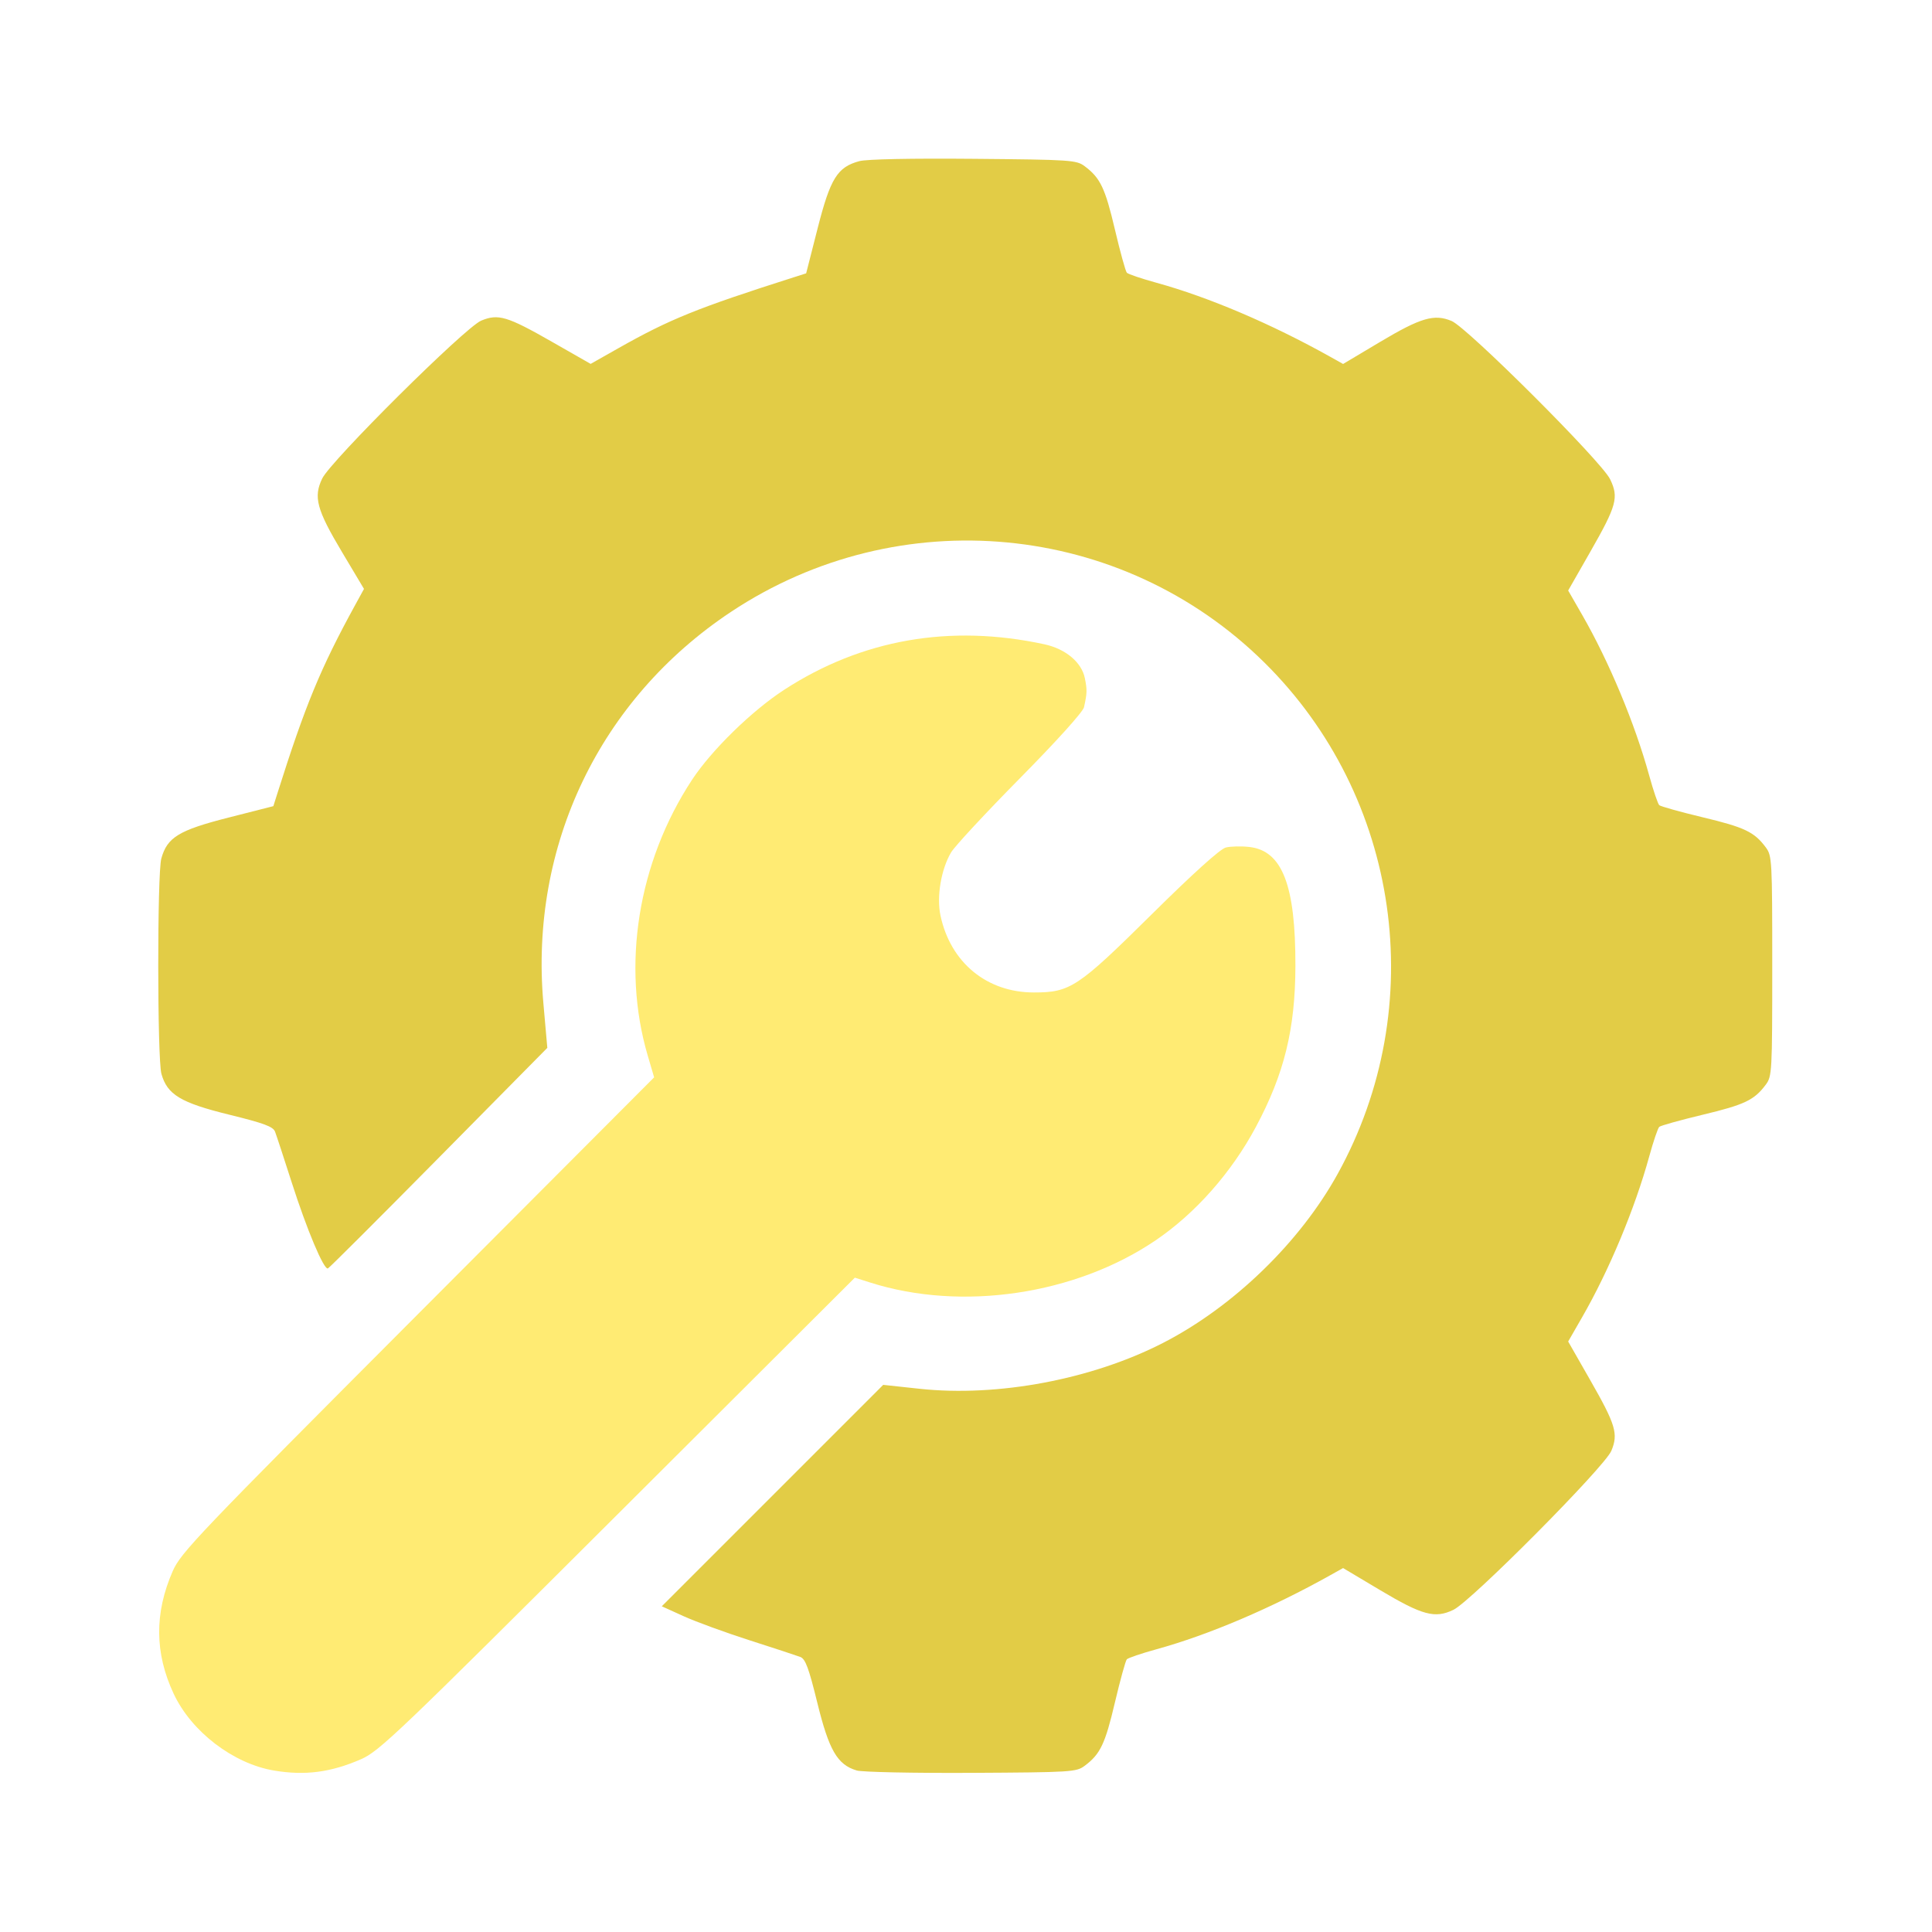
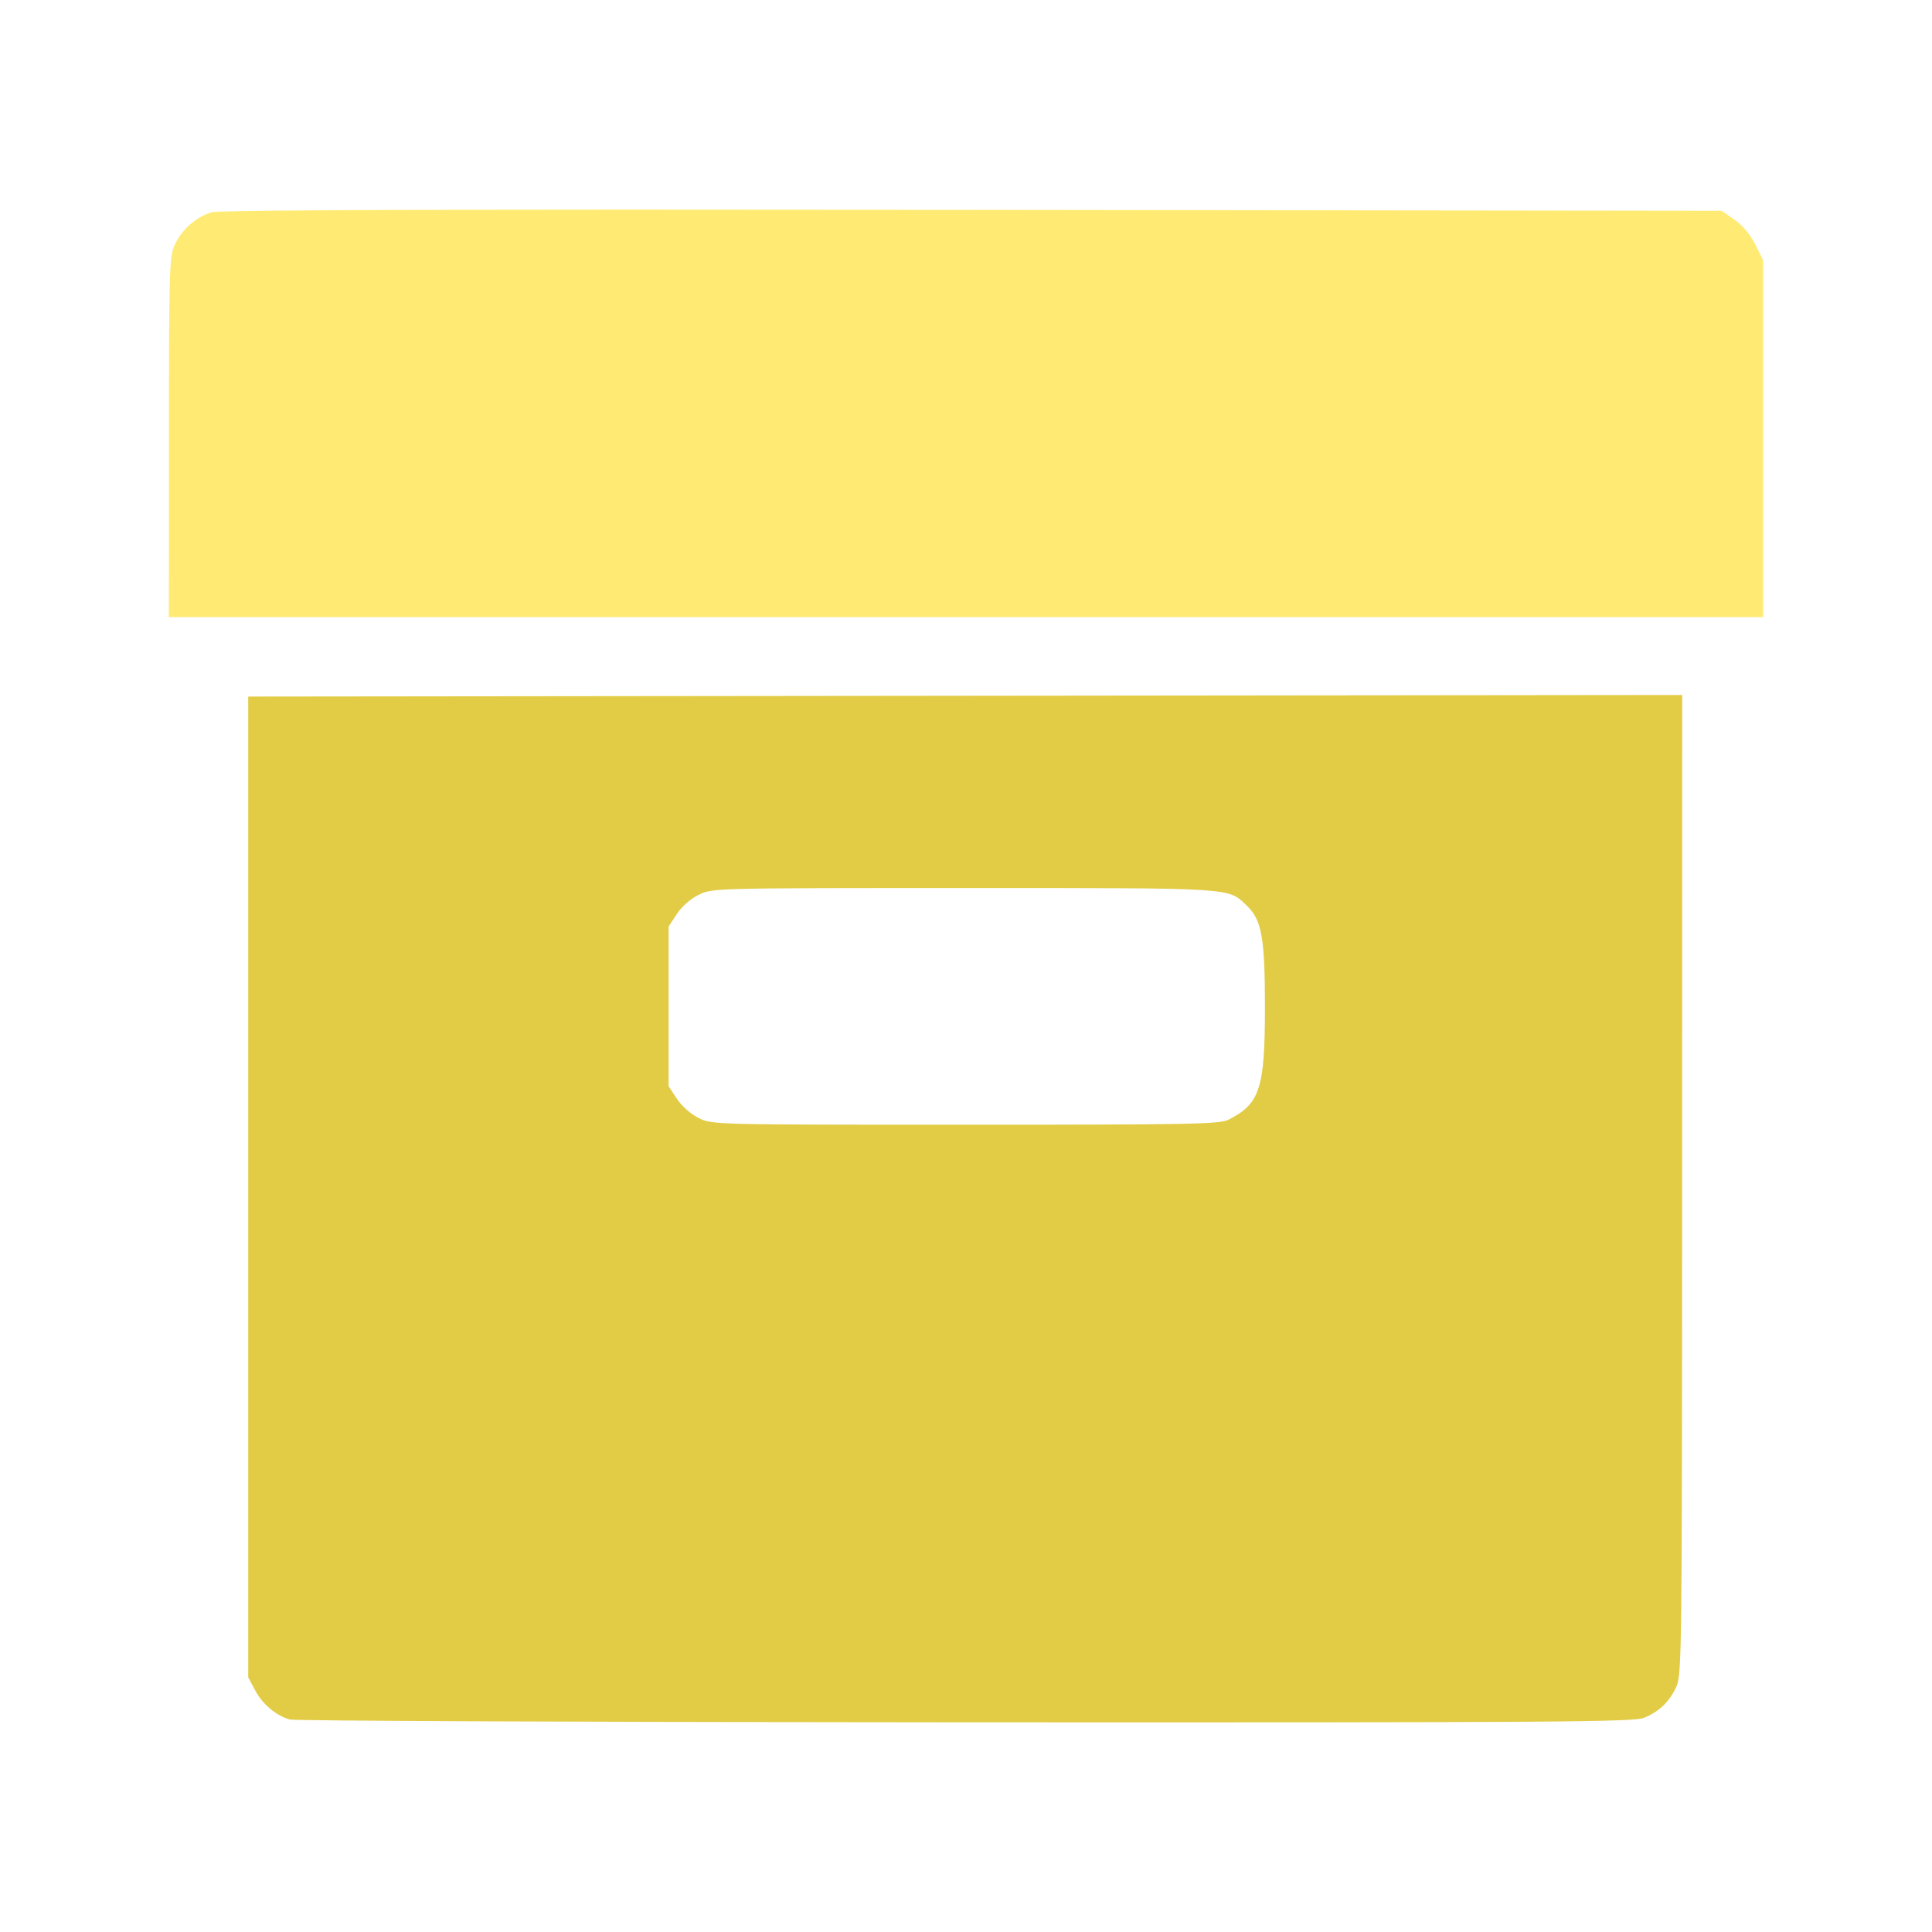
<svg xmlns="http://www.w3.org/2000/svg" width="500" height="500" viewBox="0 0 132.292 132.292" version="1.1" id="svg5">
  <defs id="defs2" />
  <g id="layer16">
-     <path style="fill:#e2cc46;fill-opacity:1;stroke-width:0.216" d="m 58.659,121.23 c -1.32,-0.39 -1.894,-1.379 -2.694,-4.634 -0.585,-2.382 -0.815,-3.003 -1.163,-3.137 -0.238,-0.091 -1.794,-0.603 -3.458,-1.136 -1.664,-0.533 -3.701,-1.277 -4.527,-1.652 l -1.502,-0.682 7.581,-7.581 7.581,-7.581 2.488,0.268 c 5.357,0.577 11.817,-0.642 16.69,-3.149 4.809,-2.475 9.354,-6.877 11.943,-11.568 C 97.935,68.897 95.882,54.567 86.583,45.372 76.804,35.703 61.562,34.255 50.048,41.901 41.068,47.865 36.257,57.898 37.206,68.679 l 0.271,3.073 -7.424,7.515 c -4.083,4.133 -7.502,7.547 -7.598,7.587 -0.279,0.116 -1.438,-2.636 -2.486,-5.906 -0.533,-1.664 -1.044,-3.22 -1.136,-3.458 -0.133,-0.347 -0.755,-0.578 -3.137,-1.163 -3.325,-0.817 -4.247,-1.372 -4.643,-2.798 -0.286,-1.028 -0.291,-13.717 -0.007,-14.742 0.404,-1.453 1.195,-1.936 4.594,-2.802 l 3.077,-0.784 0.268,-0.848 c 1.92,-6.075 2.96,-8.593 5.347,-12.948 l 0.592,-1.08 -1.507,-2.526 c -1.735,-2.908 -1.966,-3.768 -1.353,-5.034 0.59,-1.218 9.784,-10.349 10.882,-10.808 1.168,-0.488 1.784,-0.304 4.845,1.445 l 2.653,1.515 1.885,-1.066 c 3.527,-1.995 5.403,-2.754 12.024,-4.864 l 0.848,-0.27 0.784,-3.077 c 0.874,-3.43 1.352,-4.2 2.858,-4.606 0.505,-0.136 3.521,-0.197 7.828,-0.159 6.688,0.06 7.034,0.083 7.603,0.508 1.068,0.798 1.4,1.492 2.067,4.326 0.361,1.535 0.729,2.869 0.818,2.965 0.088,0.096 1.002,0.405 2.03,0.688 3.569,0.982 7.884,2.821 11.914,5.077 l 0.864,0.484 2.526,-1.506 c 2.792,-1.665 3.714,-1.935 4.903,-1.439 1.084,0.452 10.264,9.616 10.854,10.835 0.605,1.249 0.453,1.804 -1.358,4.974 l -1.513,2.648 0.962,1.674 c 1.843,3.206 3.607,7.435 4.587,10.995 0.283,1.028 0.593,1.941 0.688,2.029 0.096,0.087 1.438,0.462 2.983,0.832 2.864,0.686 3.521,0.999 4.308,2.054 0.43,0.576 0.446,0.858 0.446,8.128 0,7.269 -0.015,7.552 -0.446,8.128 -0.788,1.055 -1.444,1.368 -4.308,2.054 -1.545,0.37 -2.887,0.745 -2.983,0.832 -0.096,0.087 -0.405,1 -0.688,2.029 -0.979,3.56 -2.743,7.788 -4.587,10.995 l -0.962,1.674 1.513,2.648 c 1.746,3.056 1.93,3.673 1.442,4.84 -0.458,1.098 -9.59,10.292 -10.808,10.882 -1.266,0.613 -2.125,0.382 -5.034,-1.352 l -2.526,-1.506 -0.864,0.484 c -4.03,2.256 -8.345,4.095 -11.914,5.077 -1.028,0.283 -1.942,0.593 -2.03,0.688 -0.088,0.096 -0.456,1.43 -0.818,2.965 -0.667,2.834 -0.999,3.528 -2.067,4.326 -0.572,0.427 -0.894,0.447 -7.765,0.484 -3.943,0.021 -7.475,-0.052 -7.849,-0.163 z" id="path6305" />
-     <path style="fill:#ffeb73;fill-opacity:1;stroke-width:0.216" d="m 18.764,121.237 c -2.795,-0.47 -5.657,-2.661 -6.874,-5.263 -1.299,-2.776 -1.321,-5.511 -0.067,-8.384 0.555,-1.272 1.663,-2.433 16.781,-17.59 l 16.187,-16.229 -0.438,-1.49 c -1.81,-6.156 -0.671,-13.249 3.033,-18.884 1.33,-2.024 4.093,-4.724 6.303,-6.16 5.323,-3.459 11.363,-4.516 17.822,-3.121 1.459,0.315 2.557,1.237 2.775,2.329 0.16,0.804 0.154,1.014 -0.06,1.982 -0.07,0.318 -1.874,2.317 -4.387,4.862 -2.347,2.377 -4.468,4.662 -4.714,5.078 -0.688,1.164 -1.002,3.041 -0.724,4.335 0.689,3.213 3.173,5.256 6.392,5.256 2.493,0 3.011,-0.344 8.081,-5.361 2.832,-2.802 4.679,-4.468 5.062,-4.564 0.332,-0.083 1.056,-0.1 1.609,-0.038 2.257,0.254 3.171,2.615 3.157,8.151 -0.011,4.325 -0.762,7.383 -2.707,11.02 -1.67,3.123 -4.138,5.915 -6.864,7.764 -5.497,3.729 -13.287,4.881 -19.545,2.891 L 58.535,87.487 42.299,103.681 c -15.102,15.063 -16.33,16.235 -17.583,16.782 -2.065,0.901 -3.831,1.13 -5.952,0.774 z" id="path6203" />
+     <path id="path888" style="display:inline;fill:#e2cc46;fill-opacity:1;stroke-width:0.806" d="m 435.355,179.859 -185.557,0.203 -185.557,0.203 v 126.928 126.928 l 1.795,3.355 c 1.905,3.562 5.321,6.449 8.916,7.533 1.201,0.362 79.891,0.688 174.869,0.727 154.147,0.062 173.009,-0.064 175.674,-1.178 3.982,-1.664 6.533,-4.12 8.334,-8.021 1.426,-3.09 1.491,-8.466 1.506,-129.951 z m -185.881,49.969 c 71.058,0 68.24,-0.18 73.275,4.643 3.782,3.622 4.615,8.314 4.615,25.98 0,21.255 -1.272,25.208 -9.43,29.322 -2.311,1.165 -9.401,1.301 -68.098,1.301 -65.364,-6.4e-4 -65.525,-0.005 -69.008,-1.729 -2.044,-1.012 -4.384,-3.074 -5.643,-4.977 l -2.15,-3.25 V 260.451 239.783 l 2.164,-3.268 c 1.303,-1.969 3.566,-3.949 5.693,-4.979 3.509,-1.699 3.94,-1.709 68.58,-1.709 z" transform="scale(0.2645833)" />
+     <path style="fill:#ffeb73;fill-opacity:1;stroke-width:0.213" d="m 43.342,14.354 c -19.583,0.003 -28.424,0.061 -28.84,0.181 -1.064,0.307 -2.066,1.188 -2.541,2.233 -0.365,0.804 -0.391,1.69 -0.396,13.176 l -0.005,12.313 H 66.146 120.732 V 30.039 17.821 l -0.541,-1.084 c -0.337,-0.677 -0.87,-1.313 -1.421,-1.694 l -0.881,-0.61 -51.299,-0.063 c -9,-0.011 -16.722,-0.016 -23.249,-0.015 z" id="path2343" />
  </g>
</svg>
